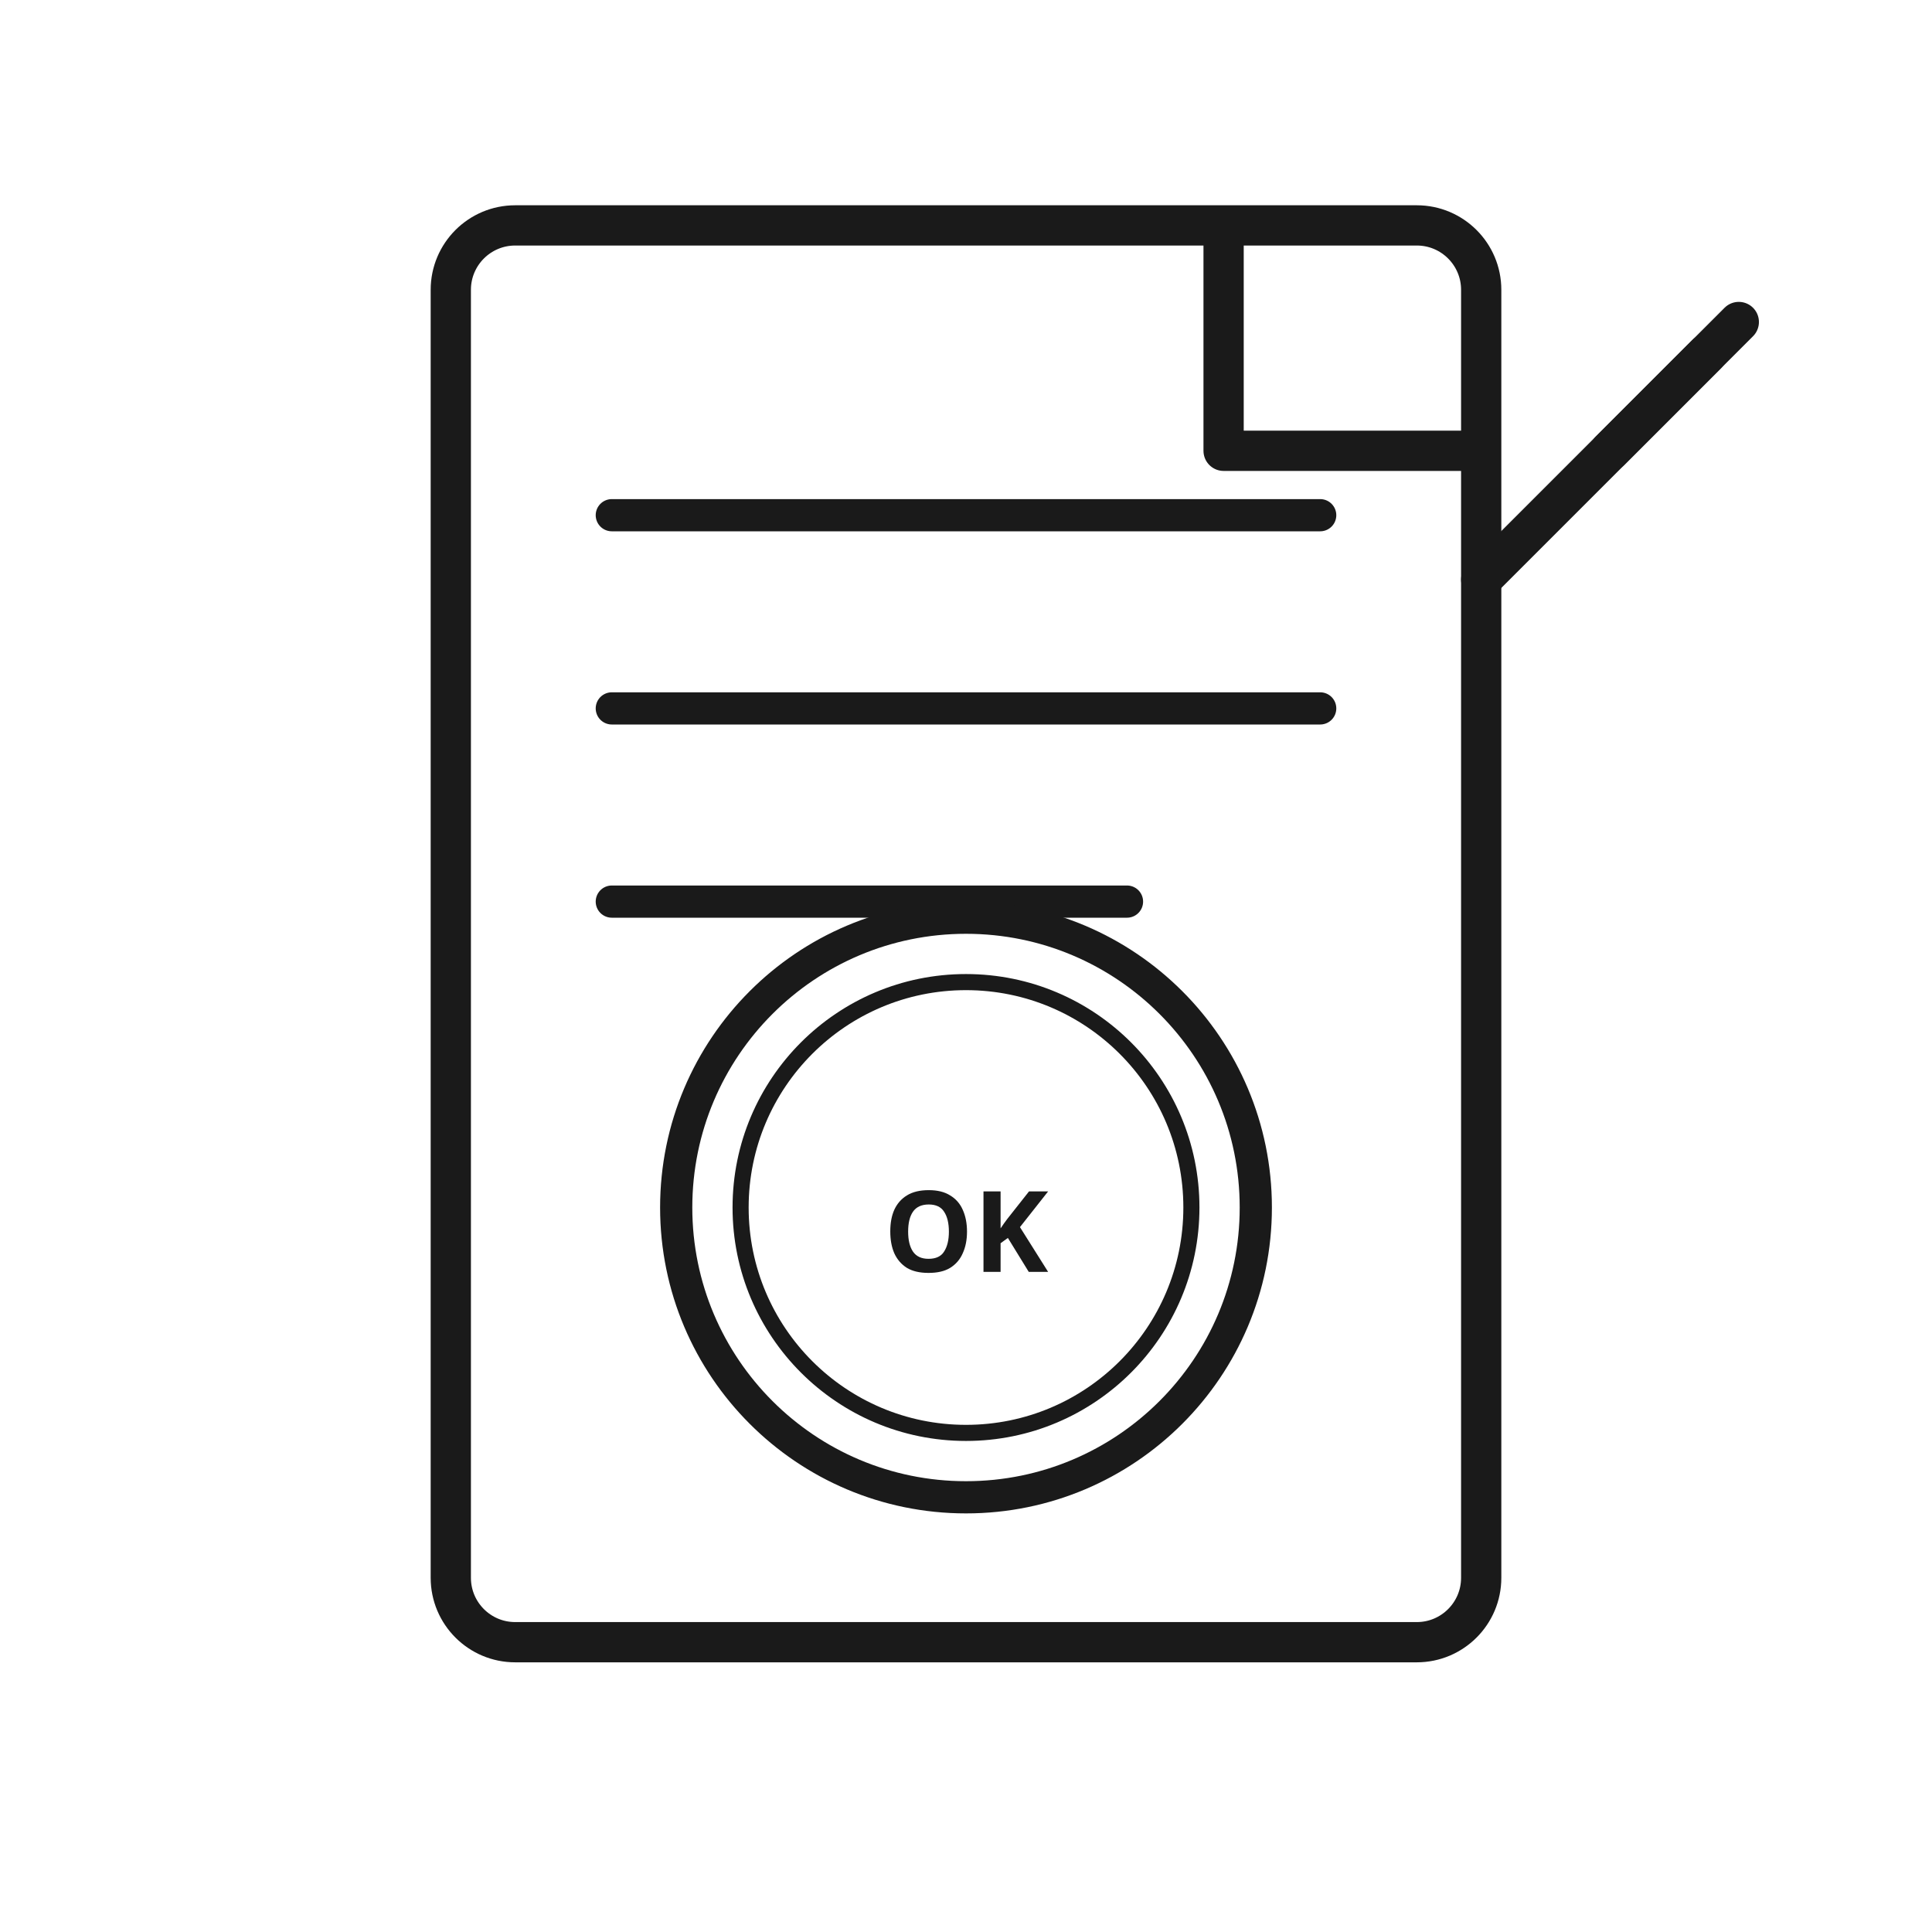
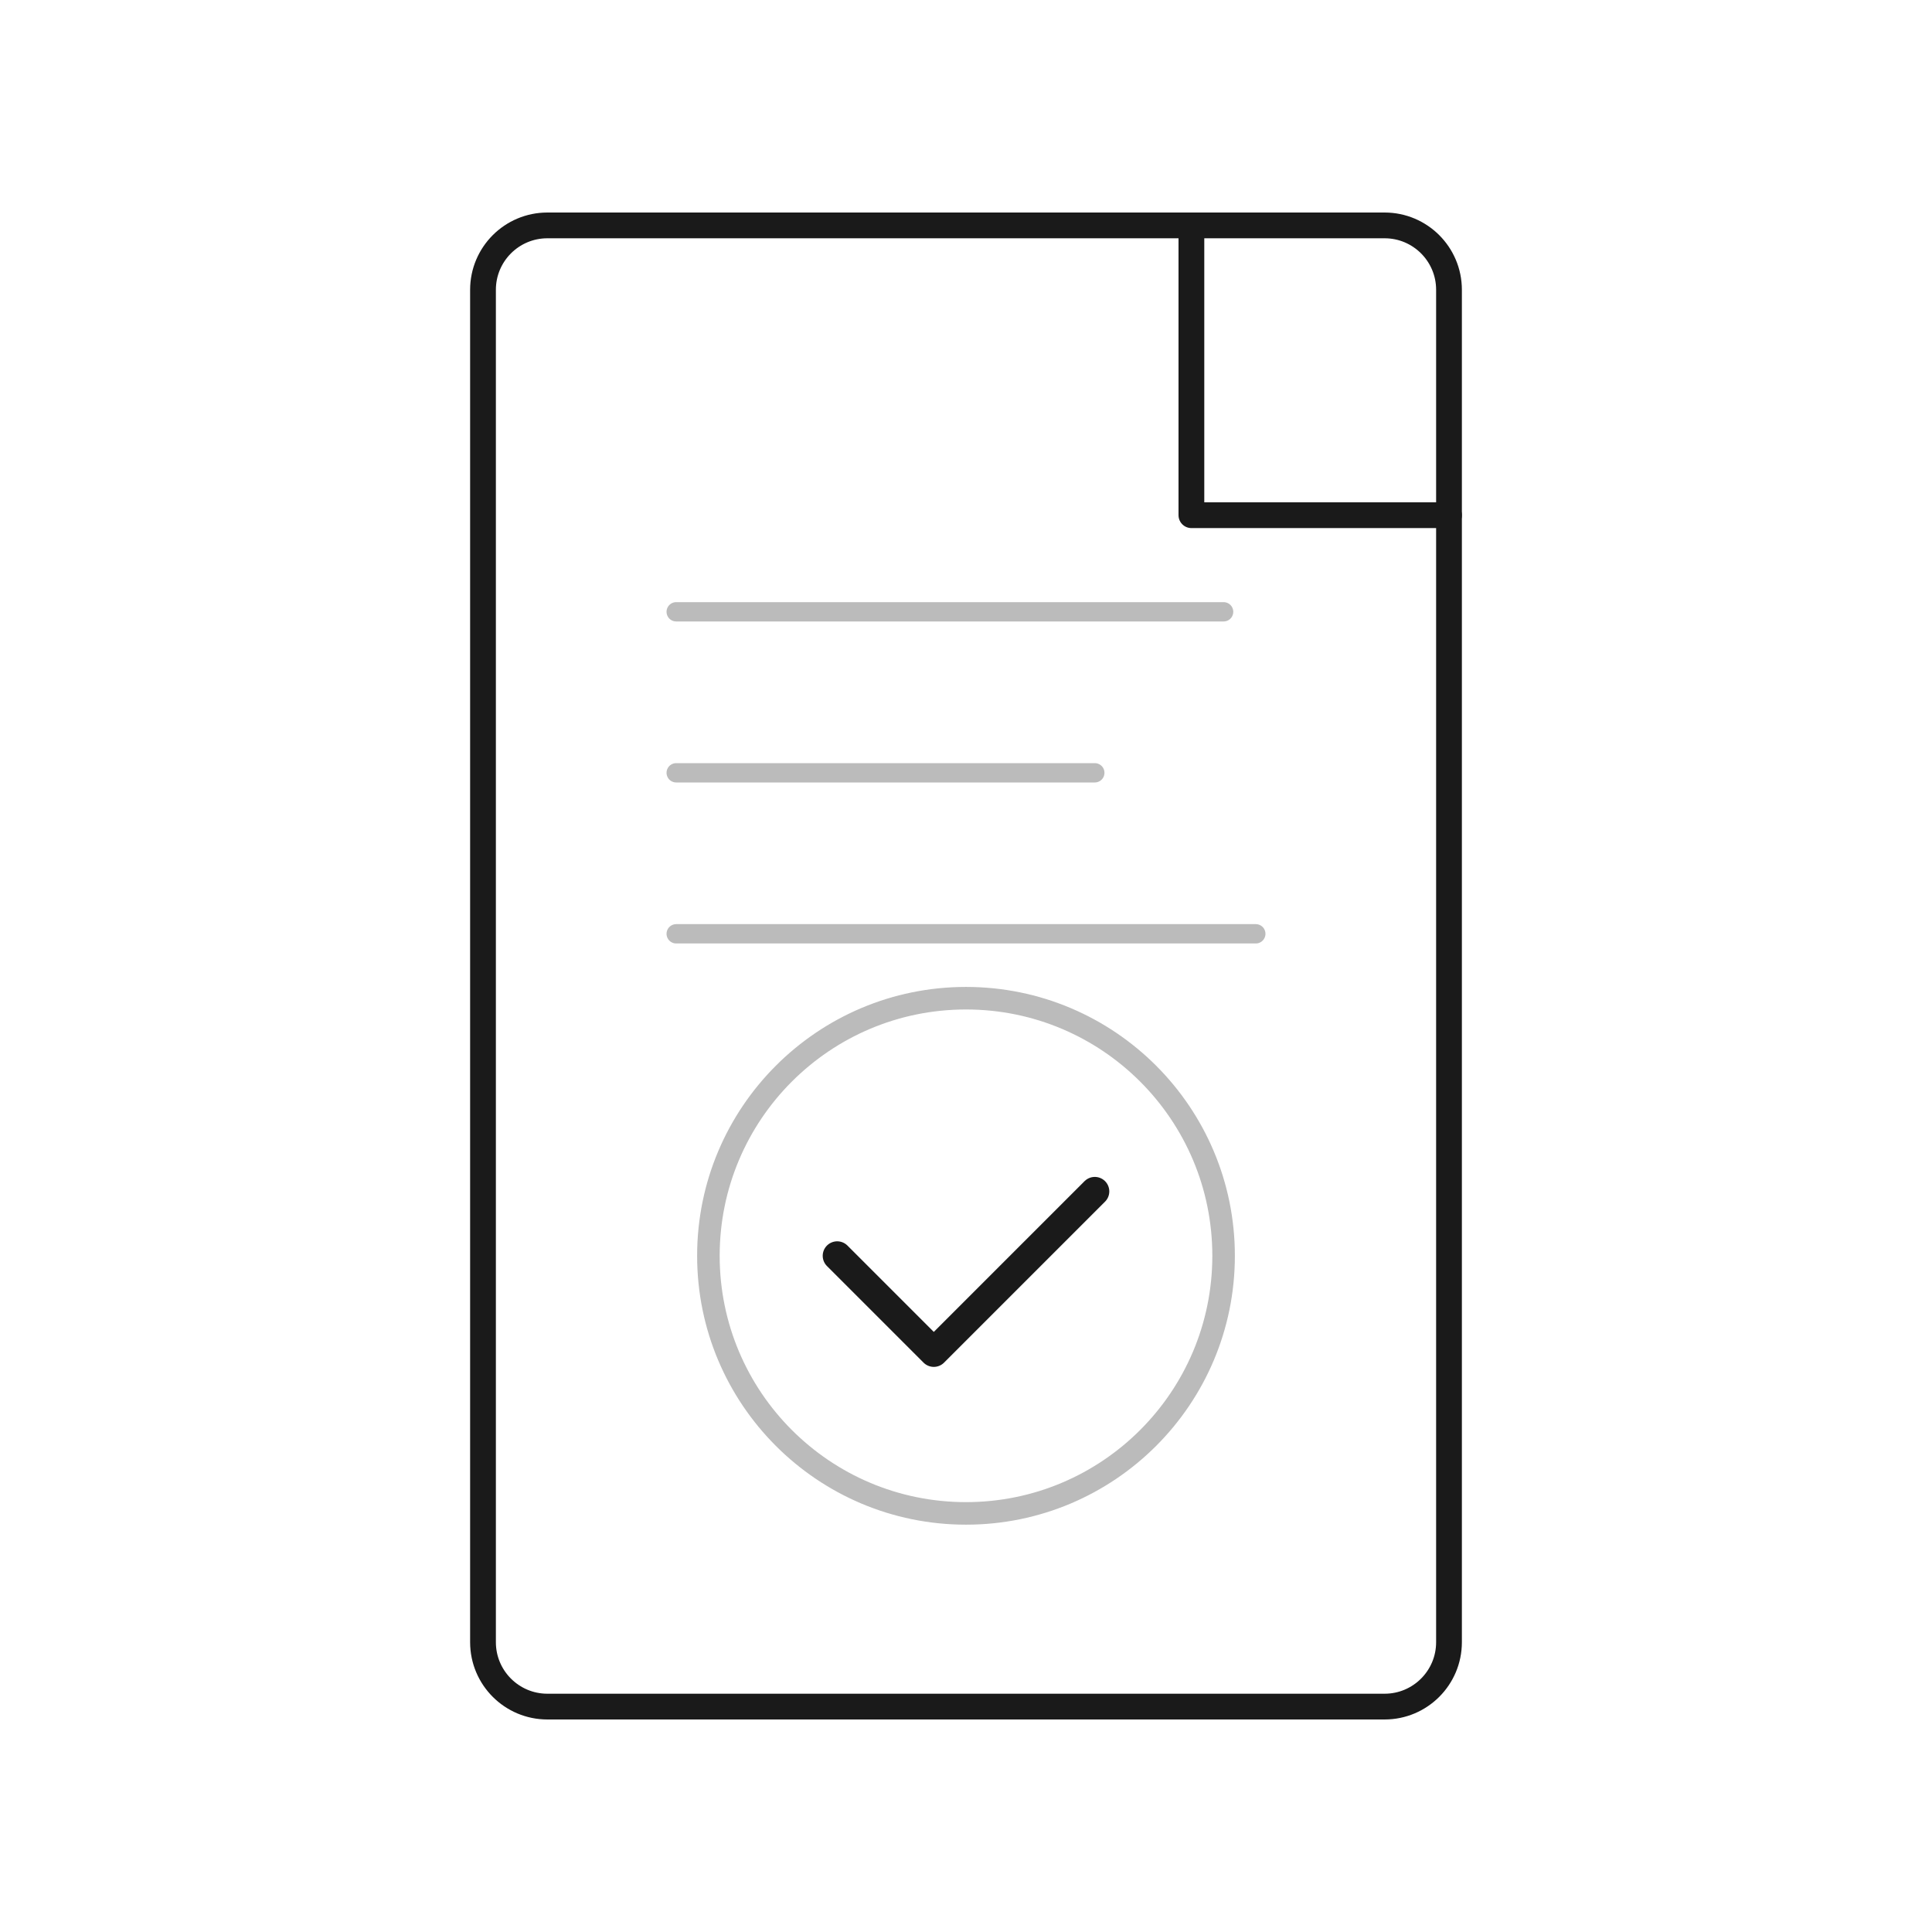
<svg xmlns="http://www.w3.org/2000/svg" viewBox="0 0 120 120" fill="none">
-   <rect x="28" y="14" width="64" height="88" rx="4" stroke="#1a1a1a" stroke-width="2.5" fill="none" />
-   <path d="M76 14 V28 H92" stroke="#1a1a1a" stroke-width="2.5" fill="none" stroke-linejoin="round" />
-   <line x1="38" y1="32" x2="82" y2="32" stroke="#1a1a1a" stroke-width="2" stroke-linecap="round" />
-   <line x1="38" y1="44" x2="82" y2="44" stroke="#1a1a1a" stroke-width="2" stroke-linecap="round" />
-   <line x1="38" y1="56" x2="70" y2="56" stroke="#1a1a1a" stroke-width="2" stroke-linecap="round" />
-   <circle cx="60" cy="75" r="18" stroke="#1a1a1a" stroke-width="2" fill="none" />
-   <circle cx="60" cy="75" r="14" stroke="#1a1a1a" stroke-width="1" fill="none" />
-   <text x="60" y="79" text-anchor="middle" fill="#1a1a1a" font-size="7" font-weight="700" font-family="Montserrat,sans-serif">OK</text>
-   <line x1="92" y1="36" x2="106" y2="22" stroke="#1a1a1a" stroke-width="2.5" stroke-linecap="round" />
-   <line x1="100" y1="28" x2="108" y2="20" stroke="#1a1a1a" stroke-width="2.5" stroke-linecap="round" />
+   <rect x="30" y="14" width="60" height="92" rx="4" stroke="#1a1a1a" stroke-width="1.6" stroke-linejoin="round" />
+   <path d="M74 14 V32 H90" stroke="#1a1a1a" stroke-width="1.6" stroke-linecap="round" stroke-linejoin="round" />
+   <line x1="42" y1="38" x2="76" y2="38" stroke="#1a1a1a" stroke-width="1.2" stroke-linecap="round" opacity="0.3" />
+   <line x1="42" y1="48" x2="68" y2="48" stroke="#1a1a1a" stroke-width="1.2" stroke-linecap="round" opacity="0.3" />
+   <line x1="42" y1="58" x2="78" y2="58" stroke="#1a1a1a" stroke-width="1.2" stroke-linecap="round" opacity="0.3" />
+   <circle cx="60" cy="78" r="16" stroke="#1a1a1a" stroke-width="1.4" opacity="0.3" />
+   <path d="M52 78 L58 84 L68 74" stroke="#1a1a1a" stroke-width="1.8" stroke-linecap="round" stroke-linejoin="round" />
</svg>
